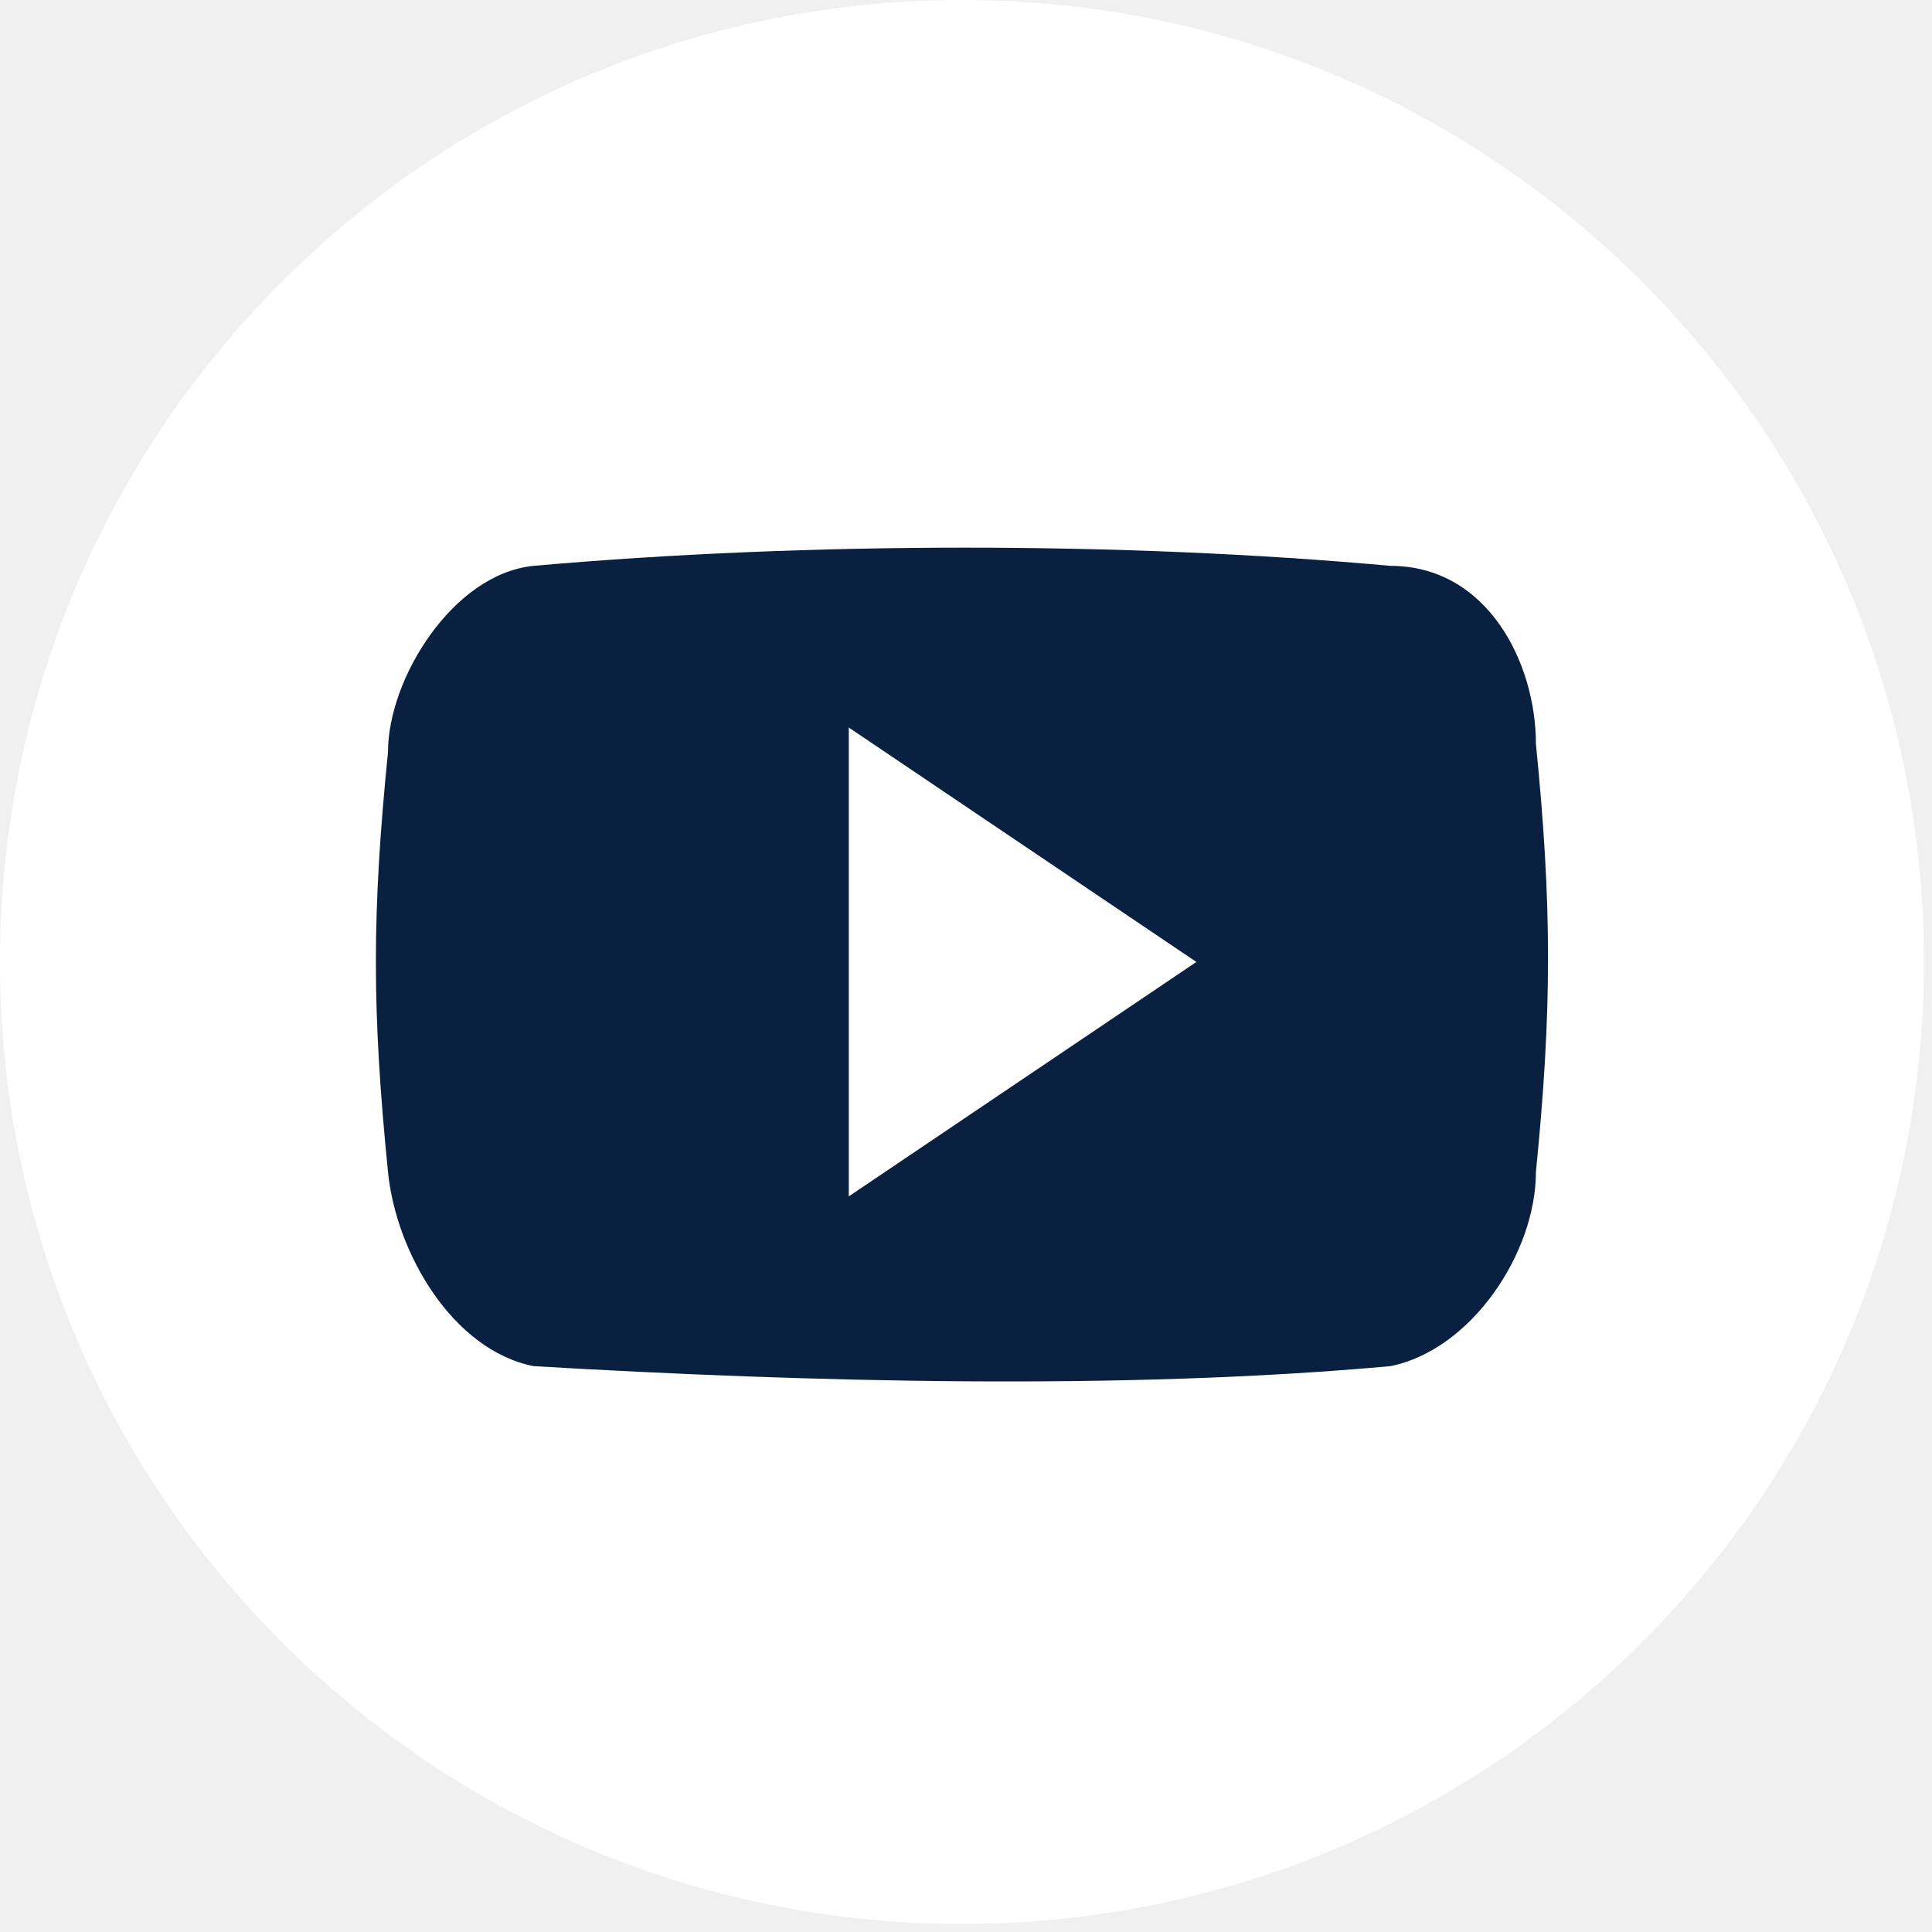
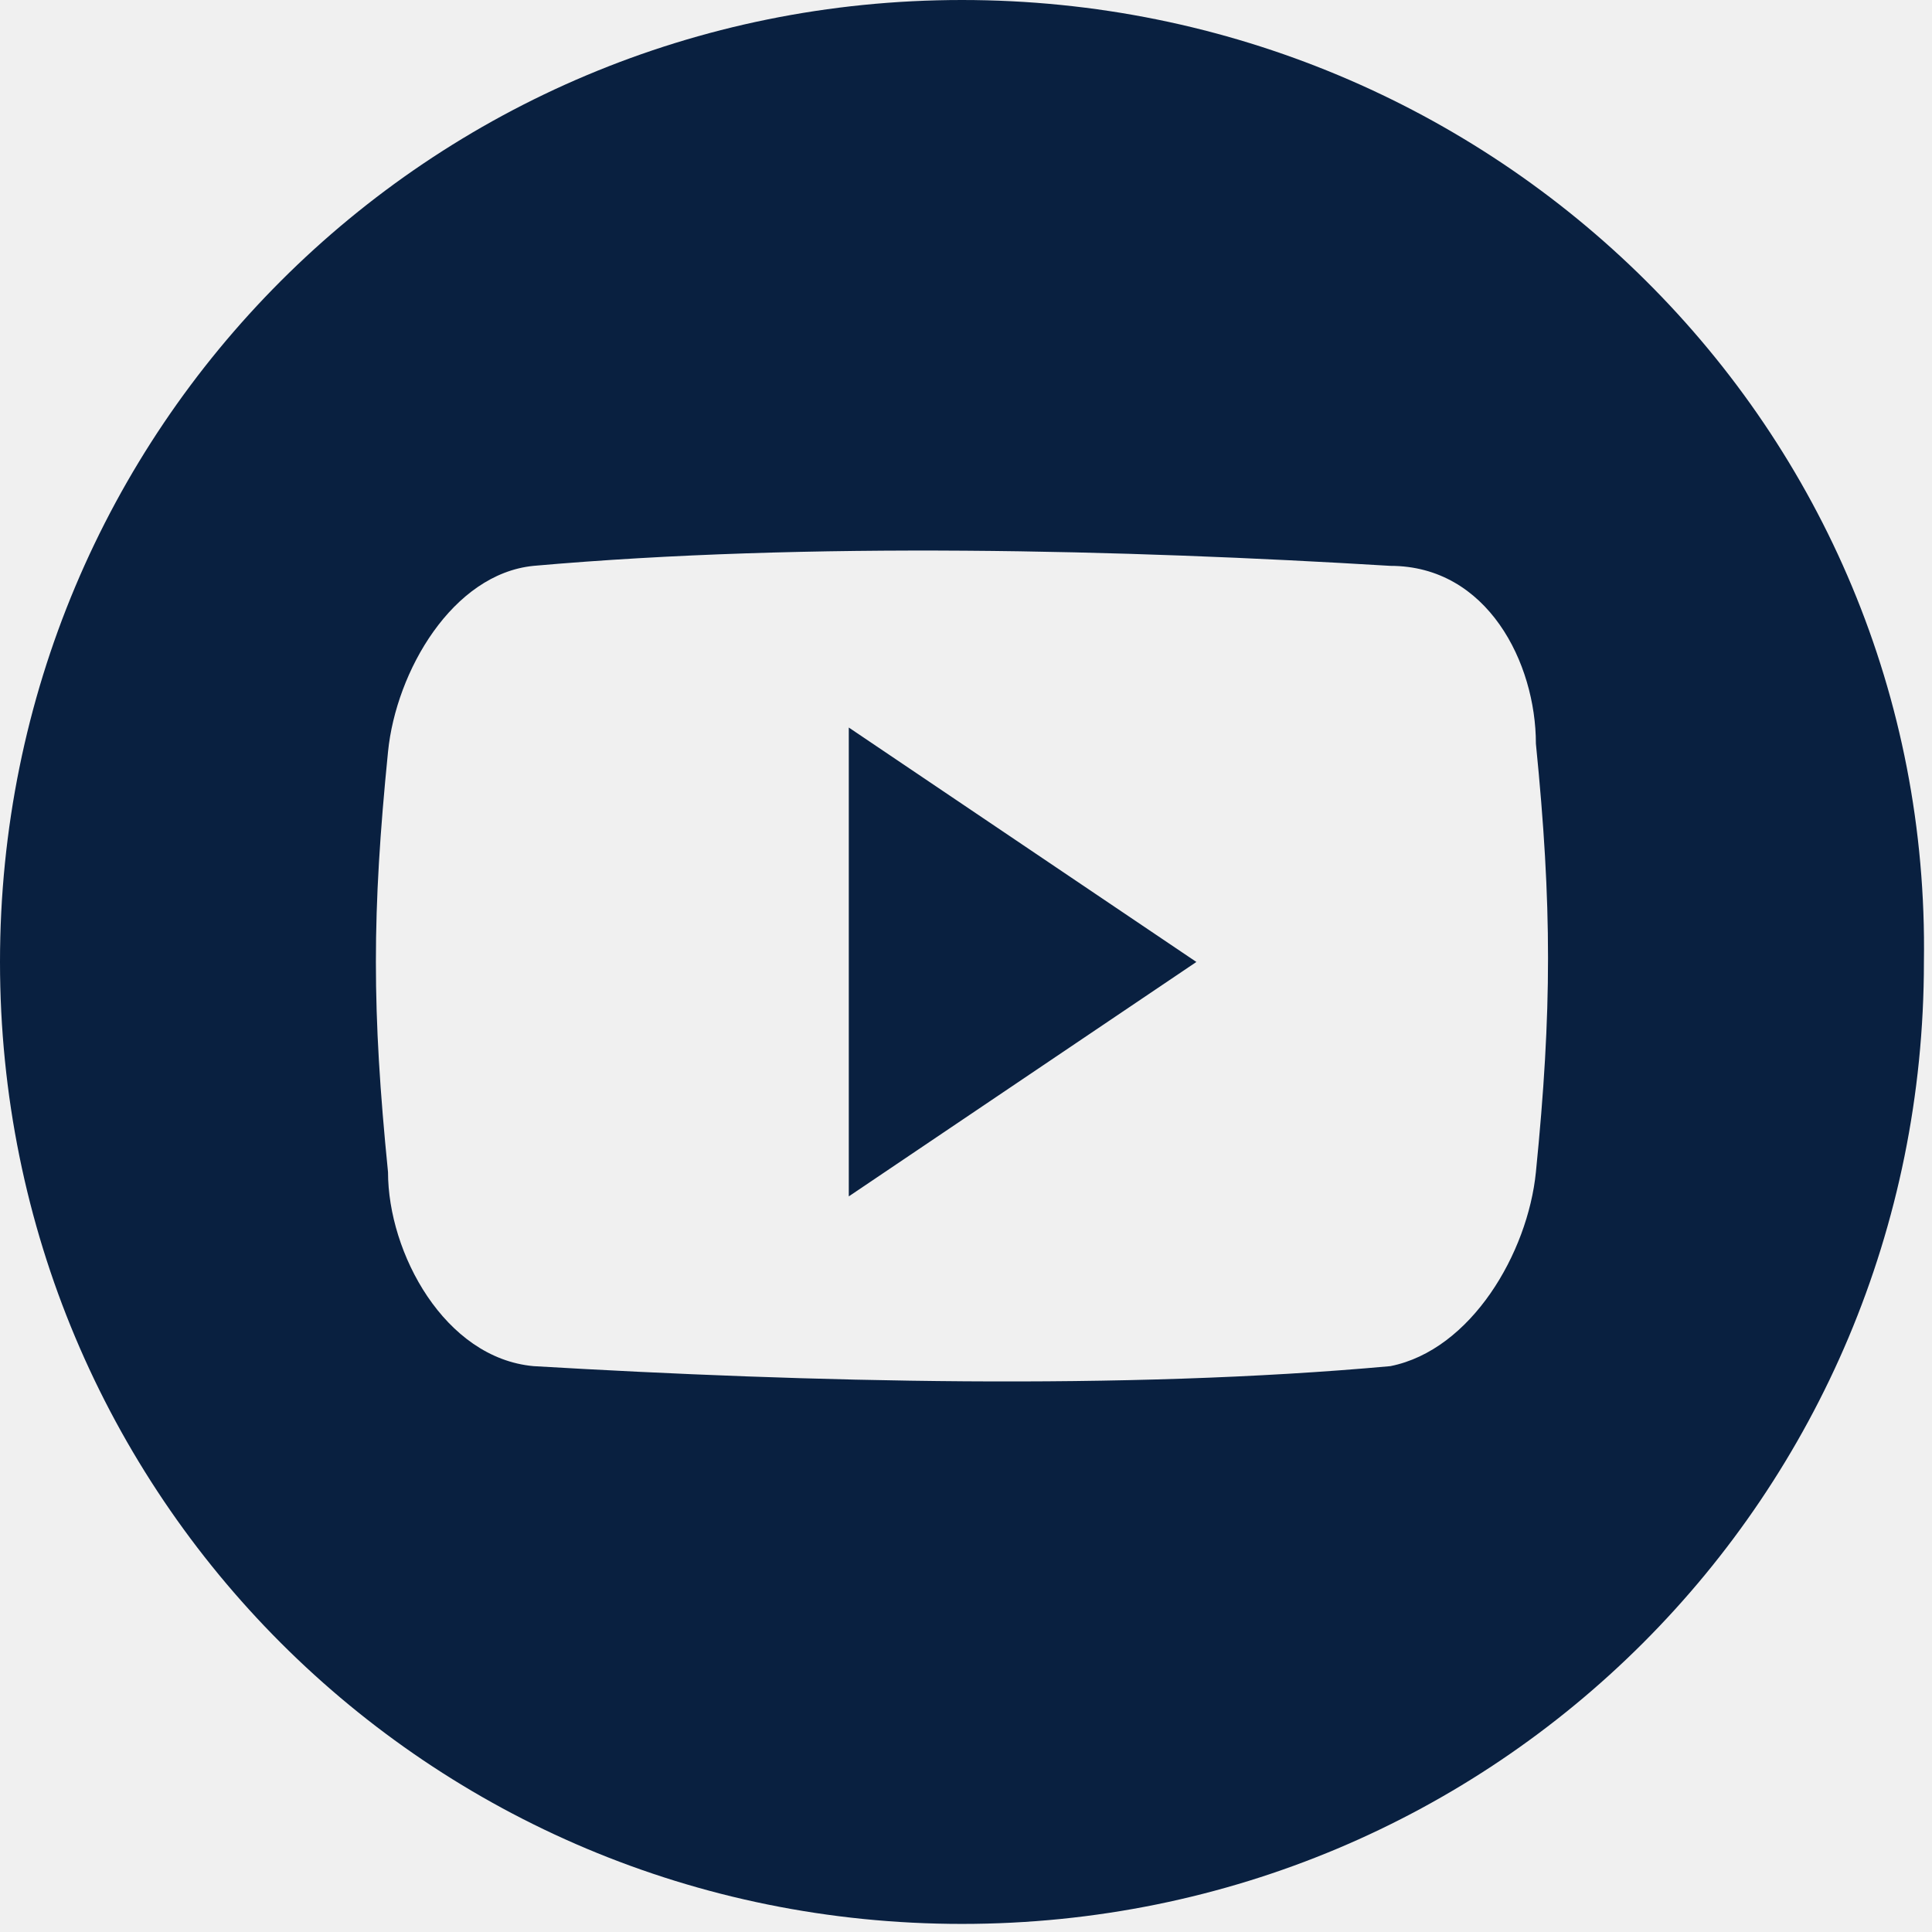
<svg xmlns="http://www.w3.org/2000/svg" version="1.1" id="Layer_1" x="0px" y="0px" viewBox="0 0 23.9 23.9" style="enable-background:new 0 0 23.9 23.9;" xml:space="preserve">
  <style type="text/css">
- 	.st0{fill:#FFFFFF;}
- 	.st1{fill:#092040;}
+ 	.st0{fill:#092040;}
</style>
-   <g id="XMLID_104_">
-     <circle id="XMLID_219_" class="st0" cx="11.9" cy="11.9" r="11.9" />
-     <path id="XMLID_105_" class="st1" d="M19,9.2C19,8.2,18.4,7,17.2,7C13.9,6.7,10,6.7,6.6,7c-1,0.1-1.8,1.4-1.8,2.3   c-0.2,2-0.2,3.2,0,5.2c0.1,1,0.8,2.2,1.8,2.4c3.4,0.2,7.3,0.3,10.6,0c1-0.2,1.8-1.4,1.8-2.4C19.2,12.5,19.2,11.2,19,9.2z    M10.5,14.8V9l4.3,2.9L10.5,14.8z" />
+   <g id="XMLID_200_">
+     <path id="XMLID_204_" class="st0" d="M11.9,0C5.3,0,0,5.3,0,11.9c0,6.6,5.3,11.9,11.9,11.9c6.6,0,11.9-5.3,11.9-11.9   C23.9,5.3,18.5,0,11.9,0z M19,14.5c-0.1,1-0.8,2.2-1.8,2.4c-3.3,0.3-7.2,0.2-10.6,0c-1.1-0.1-1.8-1.4-1.8-2.4c-0.2-2-0.2-3.2,0-5.2   c0.1-1,0.8-2.2,1.8-2.3c3.4-0.3,7.3-0.2,10.6,0C18.4,7,19,8.2,19,9.2C19.2,11.2,19.2,12.5,19,14.5z" />
+     <polygon id="XMLID_205_" class="st0" points="10.5,14.8 14.8,11.9 10.5,9  " />
  </g>
</svg>
